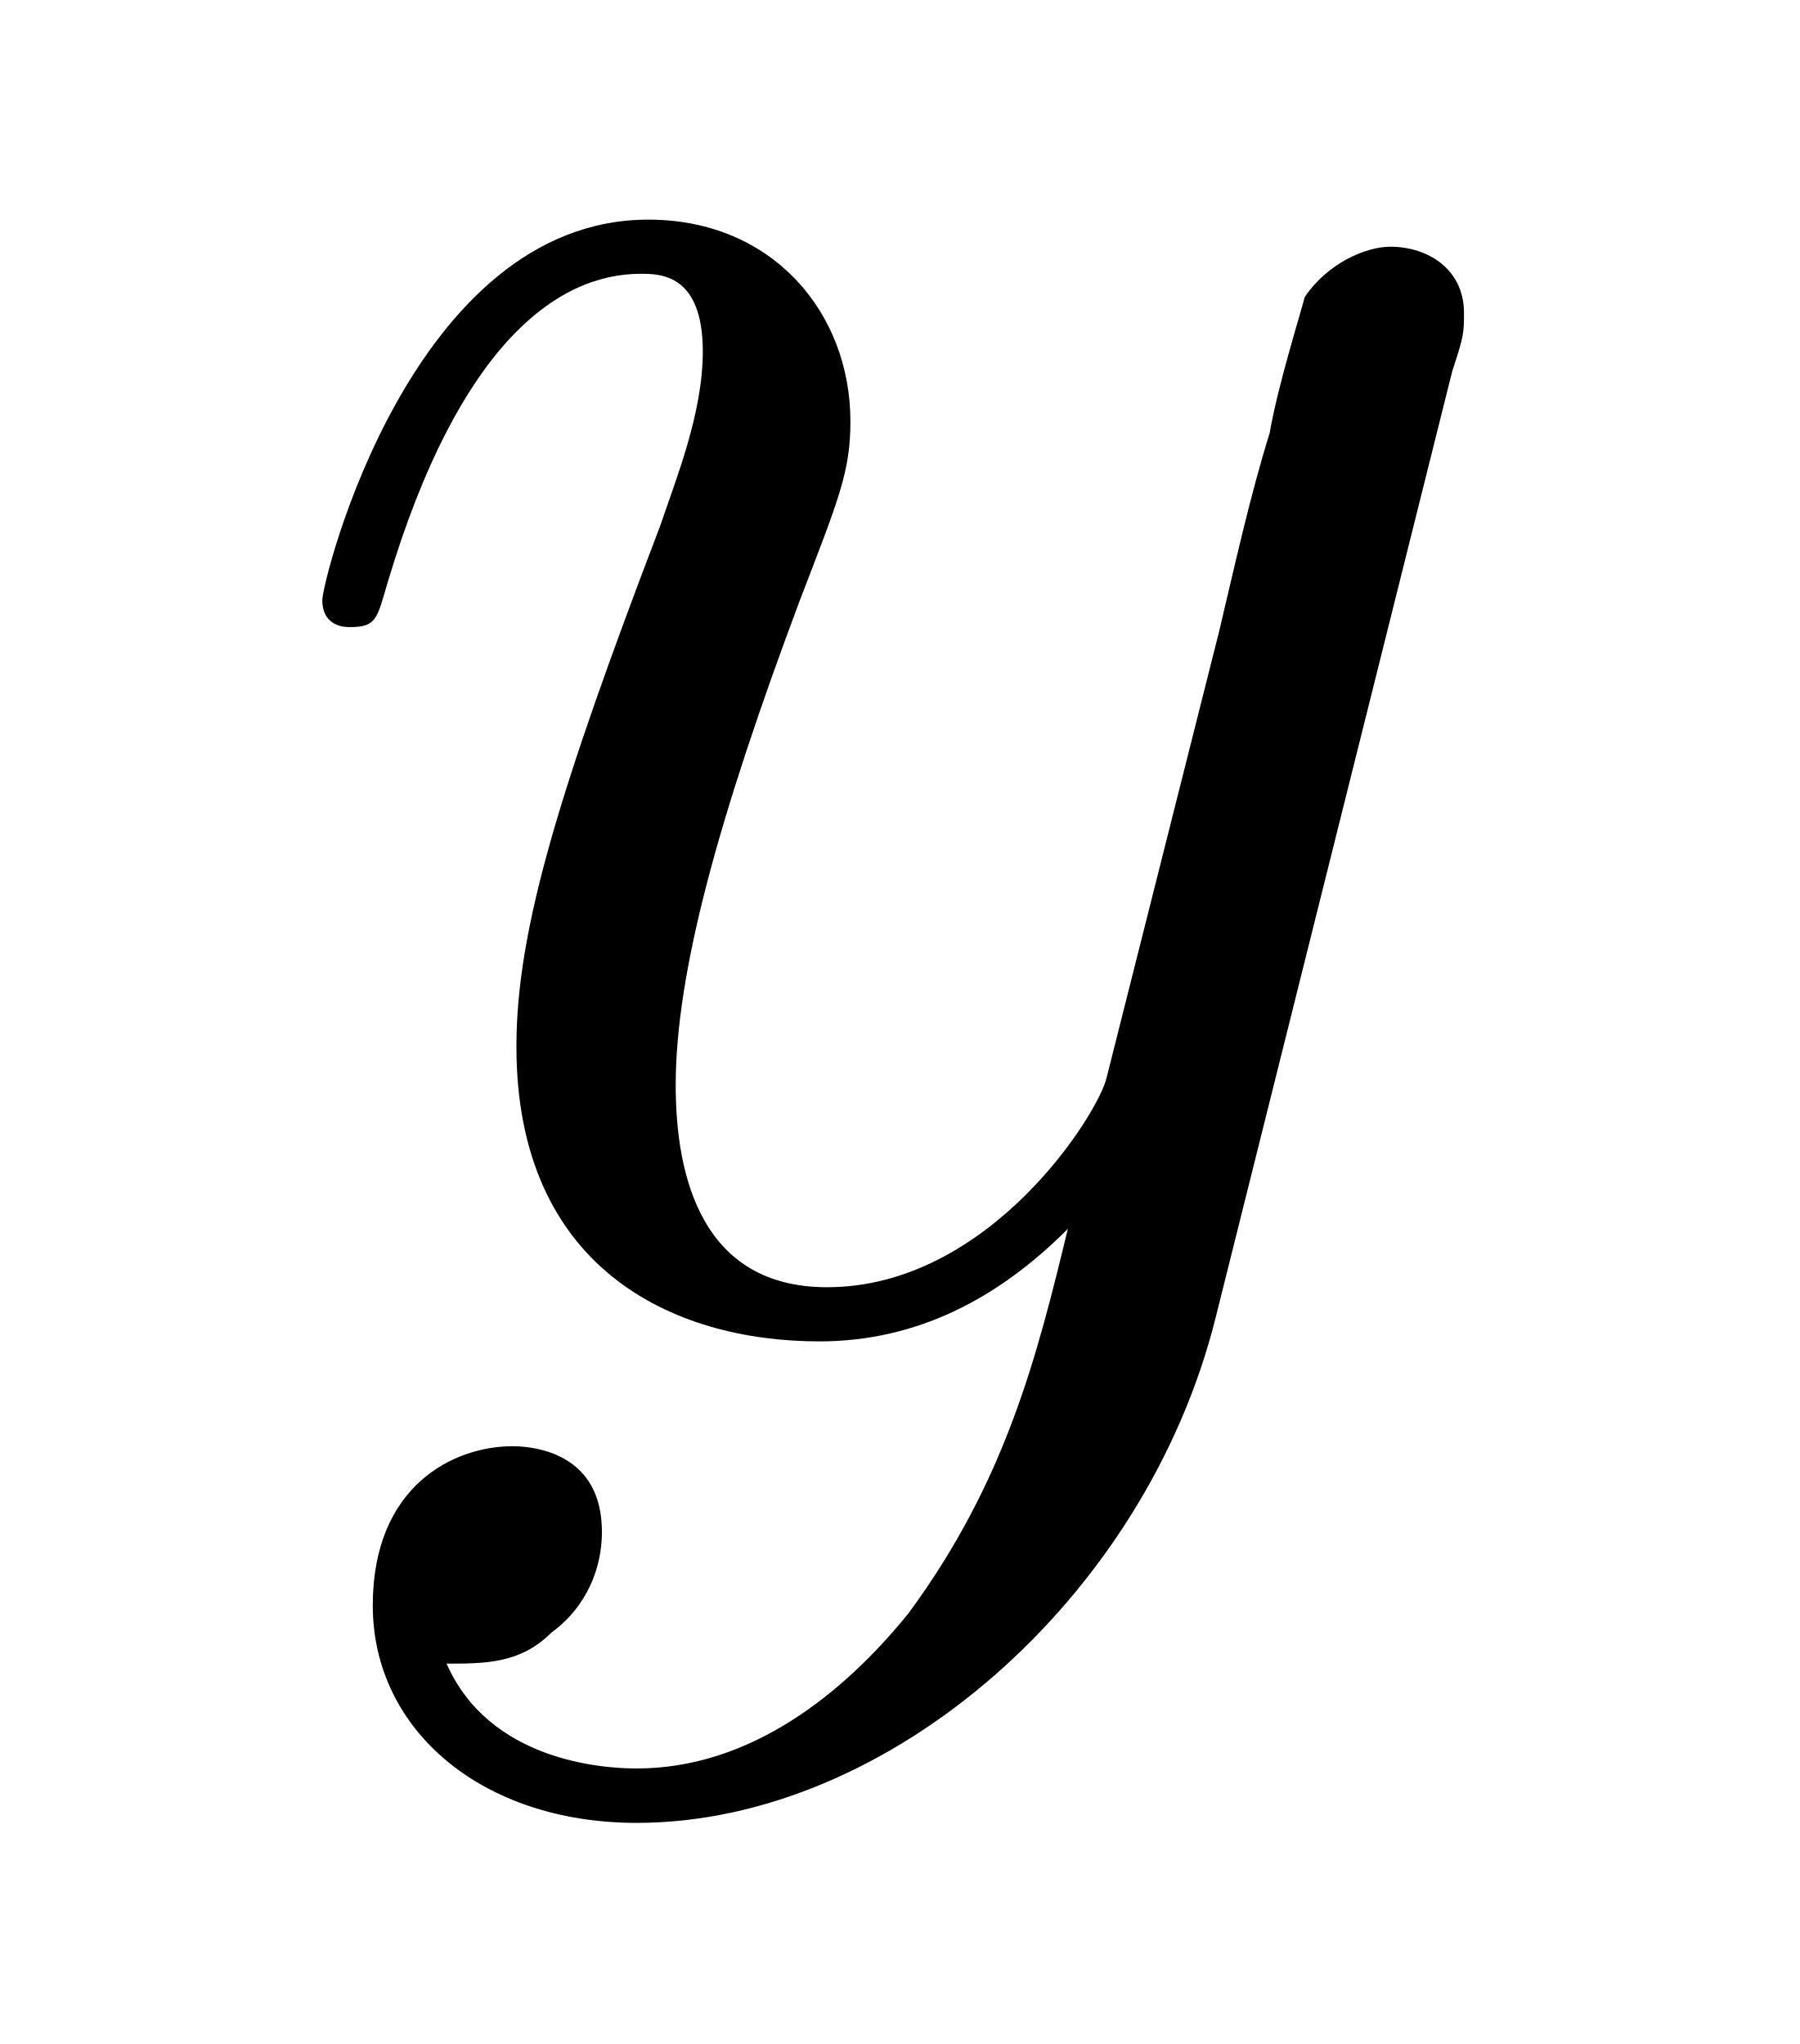
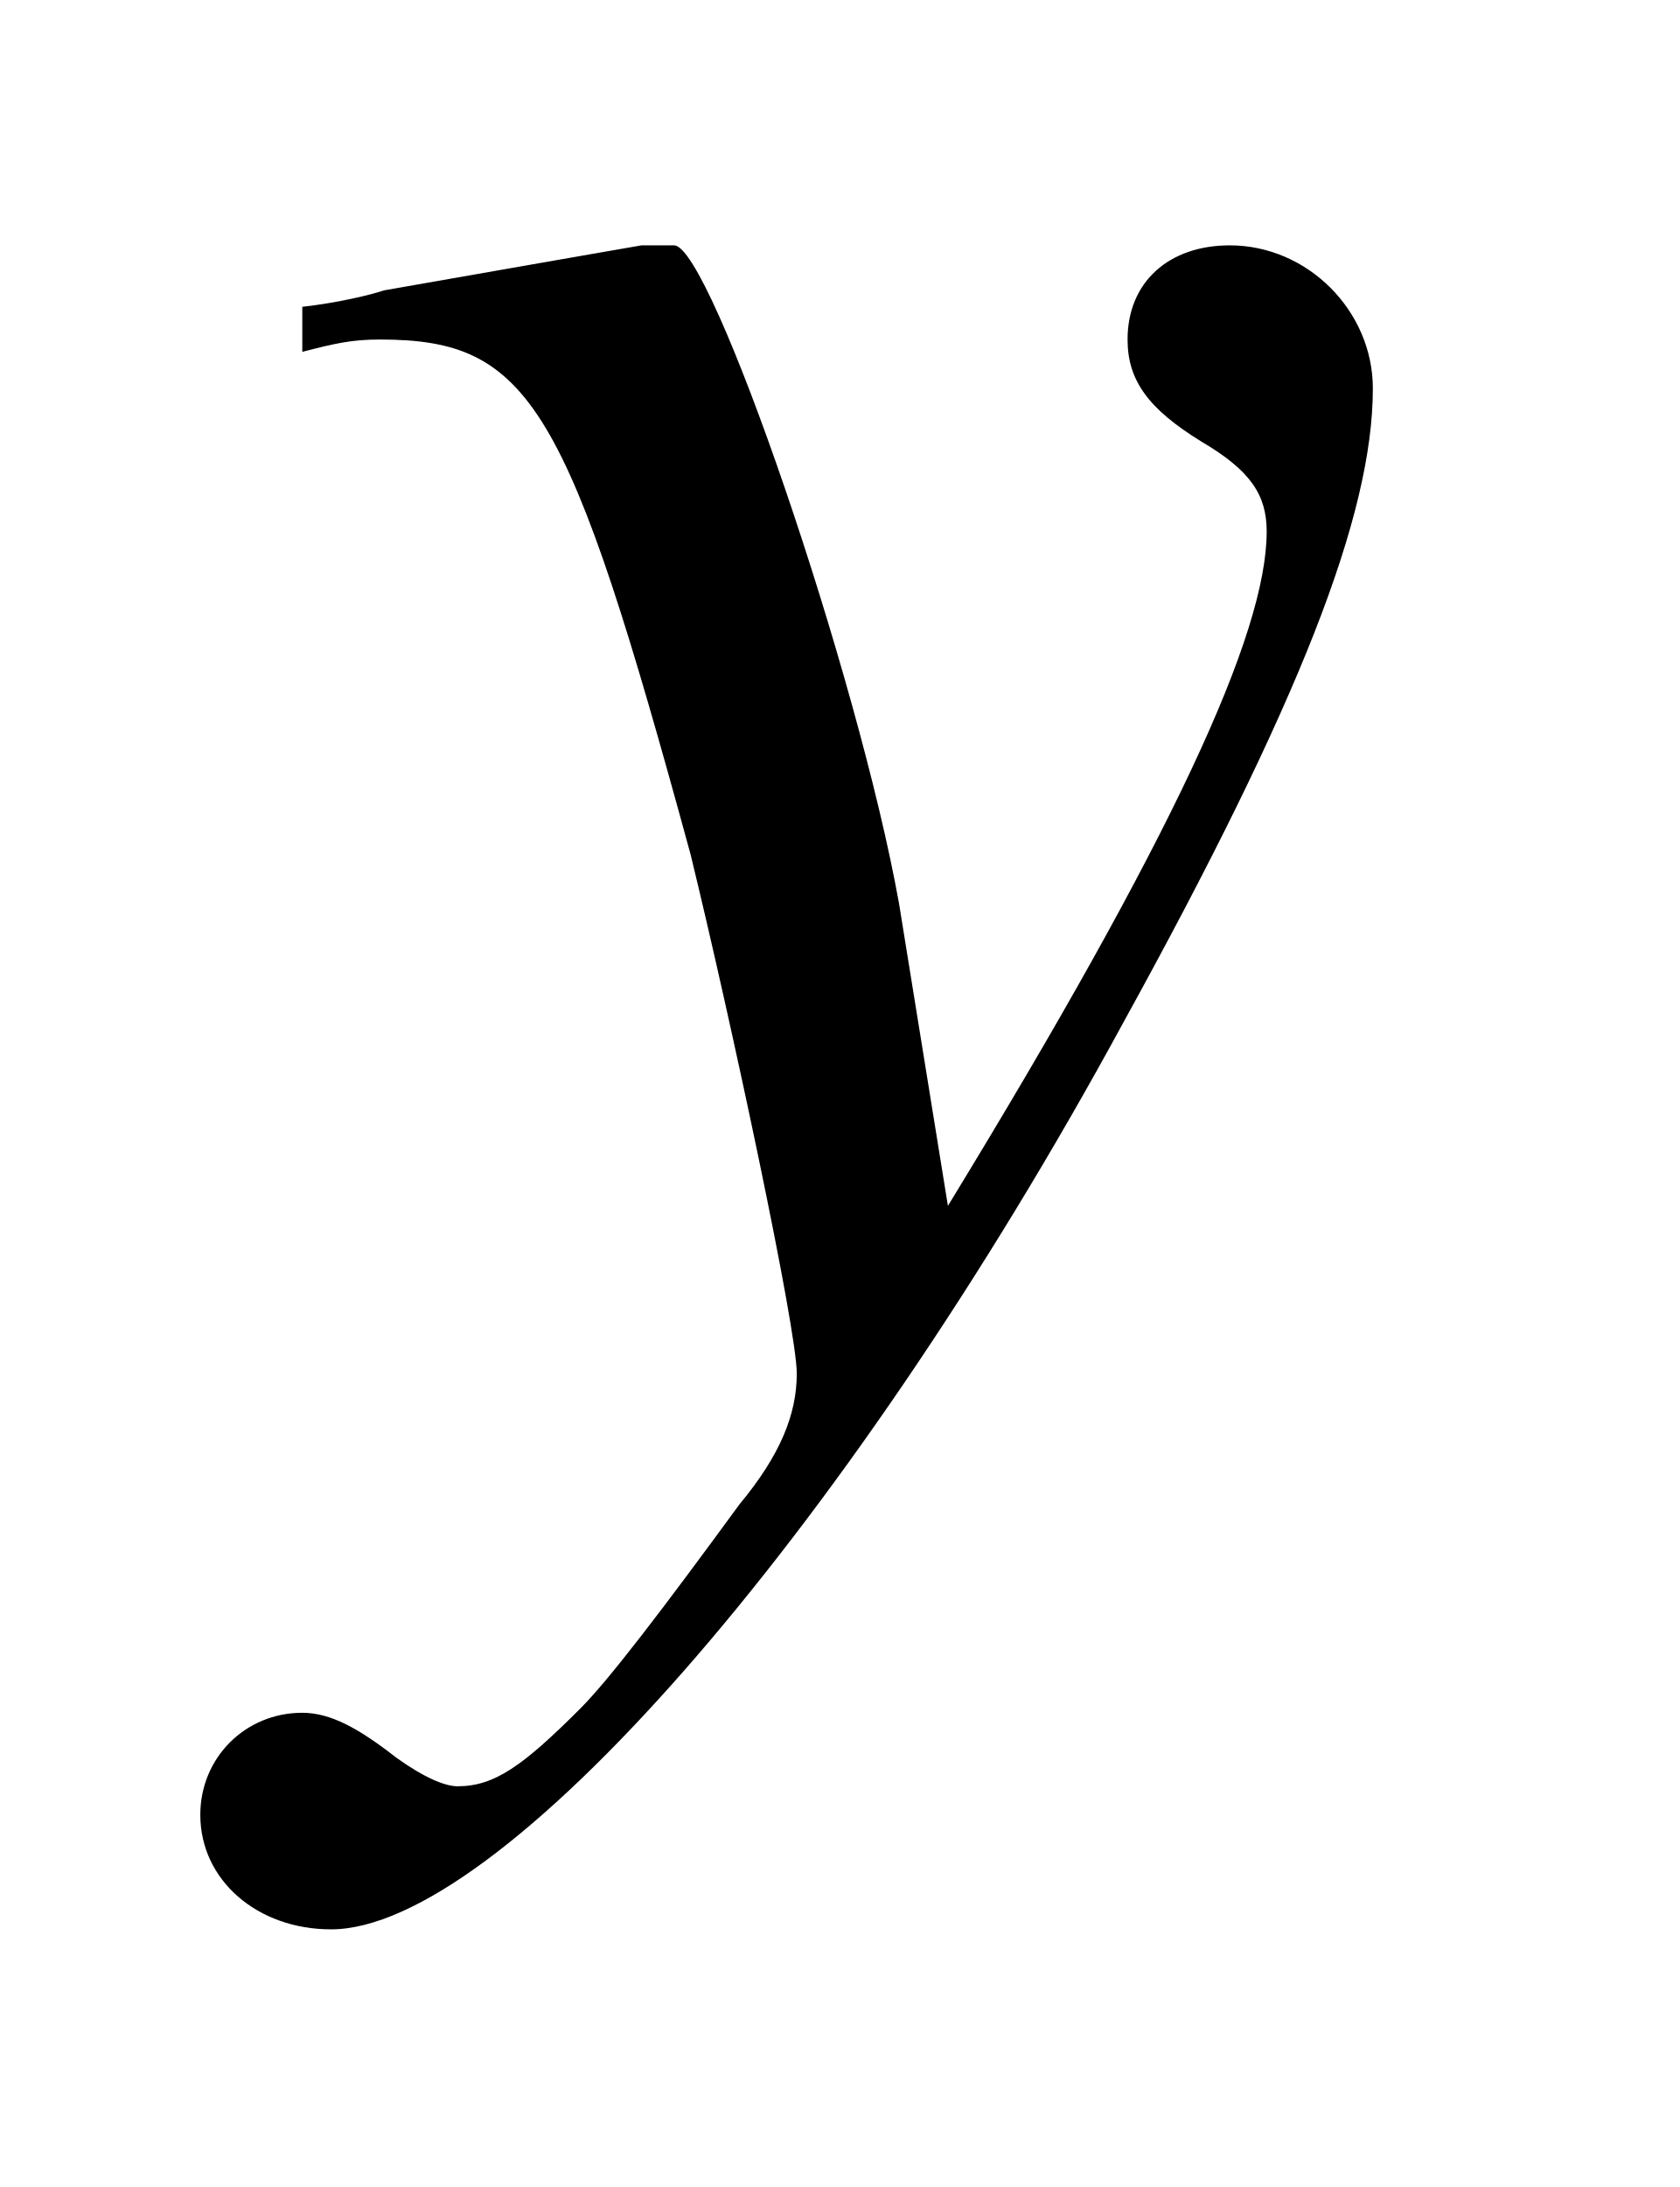
- <svg xmlns="http://www.w3.org/2000/svg" xmlns:xlink="http://www.w3.org/1999/xlink" viewBox="0 0 7.242 8.227" version="1.2">
+ <svg xmlns="http://www.w3.org/2000/svg" xmlns:xlink="http://www.w3.org/1999/xlink" viewBox="0 0 6.423 8.361" version="1.2">
  <defs>
    <g>
      <symbol overflow="visible" id="glyph0-0">
        <path style="stroke:none;" d="" />
      </symbol>
      <symbol overflow="visible" id="glyph0-1">
-         <path style="stroke:none;" d="M 4.844 -3.797 C 4.891 -3.938 4.891 -3.953 4.891 -4.031 C 4.891 -4.203 4.75 -4.297 4.594 -4.297 C 4.5 -4.297 4.344 -4.234 4.25 -4.094 C 4.234 -4.031 4.141 -3.734 4.109 -3.547 C 4.031 -3.297 3.969 -3.016 3.906 -2.75 L 3.453 -0.953 C 3.422 -0.812 2.984 -0.109 2.328 -0.109 C 1.828 -0.109 1.719 -0.547 1.719 -0.922 C 1.719 -1.375 1.891 -2 2.219 -2.875 C 2.375 -3.281 2.422 -3.391 2.422 -3.594 C 2.422 -4.031 2.109 -4.406 1.609 -4.406 C 0.656 -4.406 0.297 -2.953 0.297 -2.875 C 0.297 -2.766 0.391 -2.766 0.406 -2.766 C 0.516 -2.766 0.516 -2.797 0.562 -2.953 C 0.844 -3.891 1.234 -4.188 1.578 -4.188 C 1.656 -4.188 1.828 -4.188 1.828 -3.875 C 1.828 -3.625 1.719 -3.359 1.656 -3.172 C 1.25 -2.109 1.078 -1.547 1.078 -1.078 C 1.078 -0.188 1.703 0.109 2.297 0.109 C 2.688 0.109 3.016 -0.062 3.297 -0.344 C 3.172 0.172 3.047 0.672 2.656 1.203 C 2.391 1.531 2.016 1.828 1.562 1.828 C 1.422 1.828 0.969 1.797 0.797 1.406 C 0.953 1.406 1.094 1.406 1.219 1.281 C 1.328 1.203 1.422 1.062 1.422 0.875 C 1.422 0.562 1.156 0.531 1.062 0.531 C 0.828 0.531 0.5 0.688 0.5 1.172 C 0.5 1.672 0.938 2.047 1.562 2.047 C 2.578 2.047 3.609 1.141 3.891 0.016 Z M 4.844 -3.797 " />
+         <path style="stroke:none;" d="M 0.156 -3.984 C 0.281 -4.016 0.344 -4.031 0.453 -4.031 C 1.031 -4.031 1.172 -3.781 1.641 -2.062 C 1.797 -1.422 2.047 -0.25 2.047 -0.078 C 2.047 0.078 1.984 0.234 1.828 0.422 C 1.531 0.828 1.328 1.094 1.219 1.203 C 1 1.422 0.891 1.5 0.75 1.5 C 0.703 1.5 0.625 1.469 0.516 1.391 C 0.375 1.281 0.266 1.219 0.156 1.219 C -0.062 1.219 -0.234 1.391 -0.234 1.609 C -0.234 1.859 -0.016 2.047 0.266 2.047 C 0.906 2.047 2.219 0.562 3.297 -1.422 C 3.969 -2.641 4.25 -3.359 4.25 -3.844 C 4.25 -4.141 4 -4.391 3.703 -4.391 C 3.469 -4.391 3.312 -4.25 3.312 -4.031 C 3.312 -3.875 3.391 -3.766 3.594 -3.641 C 3.781 -3.531 3.844 -3.438 3.844 -3.297 C 3.844 -2.906 3.484 -2.125 2.625 -0.719 L 2.438 -1.875 C 2.281 -2.75 1.719 -4.391 1.578 -4.391 L 1.531 -4.391 C 1.531 -4.391 1.484 -4.391 1.453 -4.391 C 1.359 -4.375 1 -4.312 0.469 -4.219 C 0.422 -4.203 0.297 -4.172 0.156 -4.156 Z M 0.156 -3.984 " />
      </symbol>
    </g>
  </defs>
  <g id="surface1">
    <g style="fill:rgb(0%,0%,0%);fill-opacity:1;">
-       <use xlink:href="#glyph0-1" x="1" y="5.29" />
+       <use xlink:href="#glyph0-1" x="1" y="5.329" />
    </g>
  </g>
</svg>
